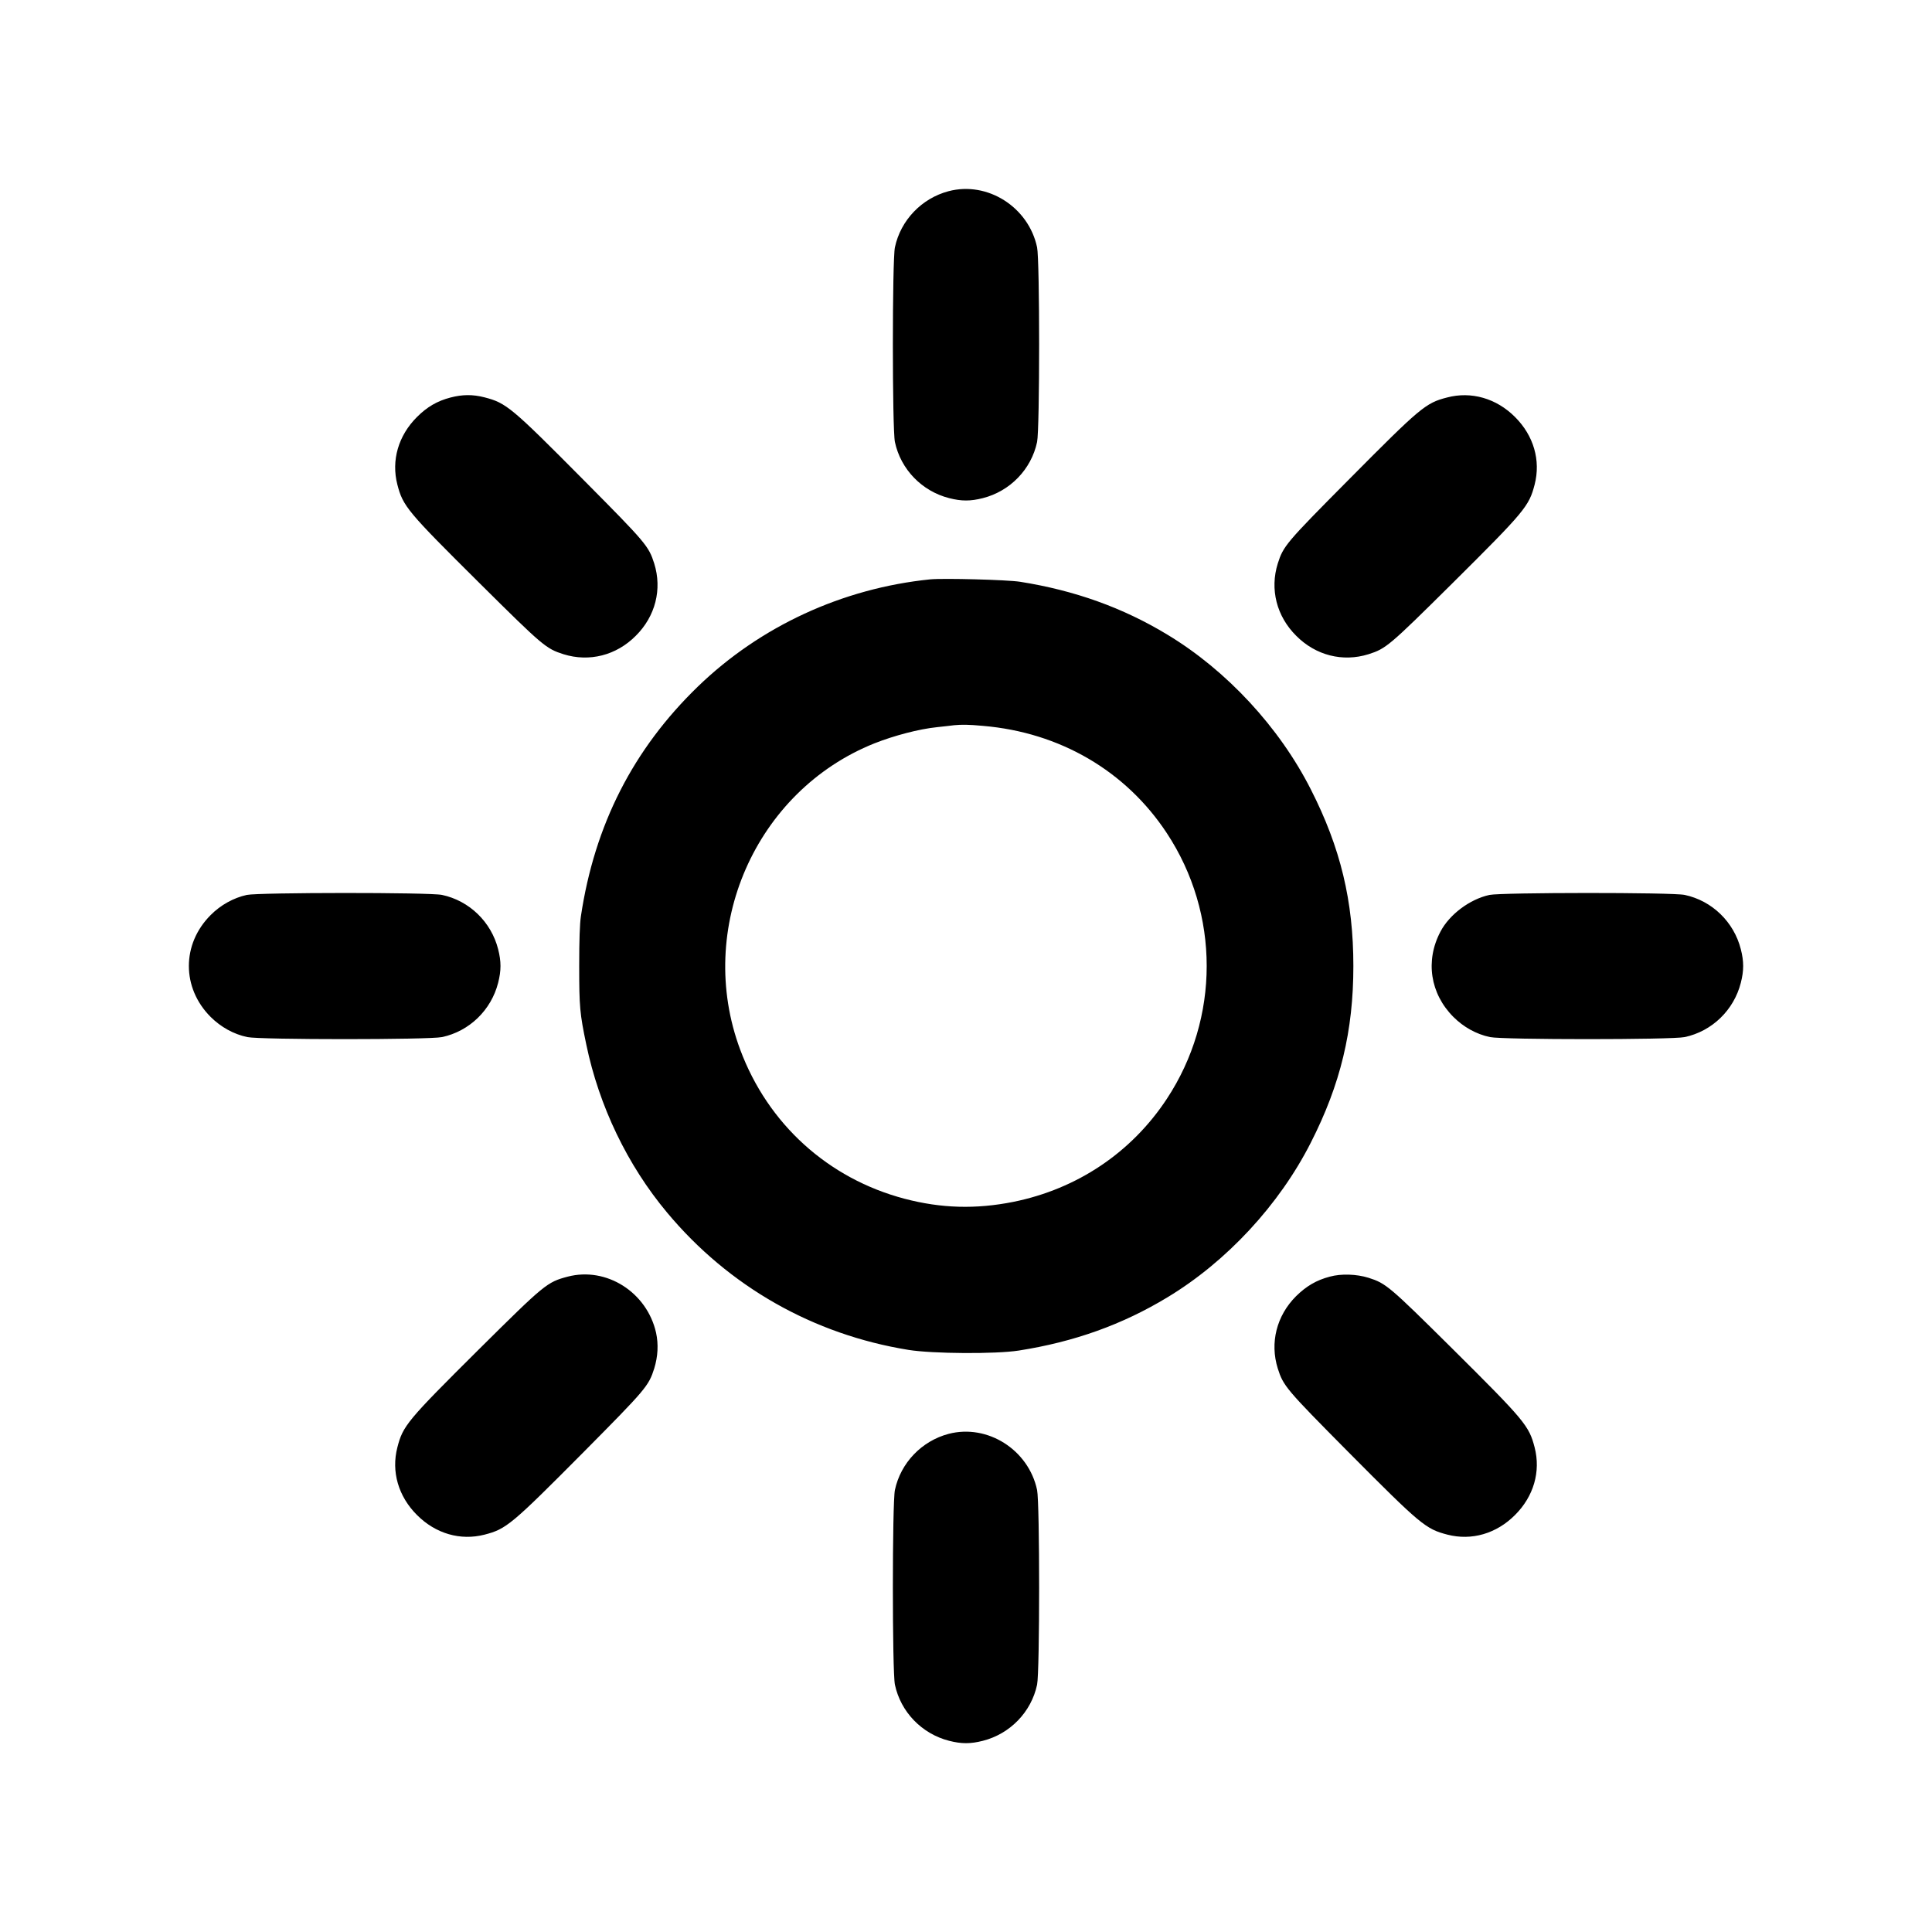
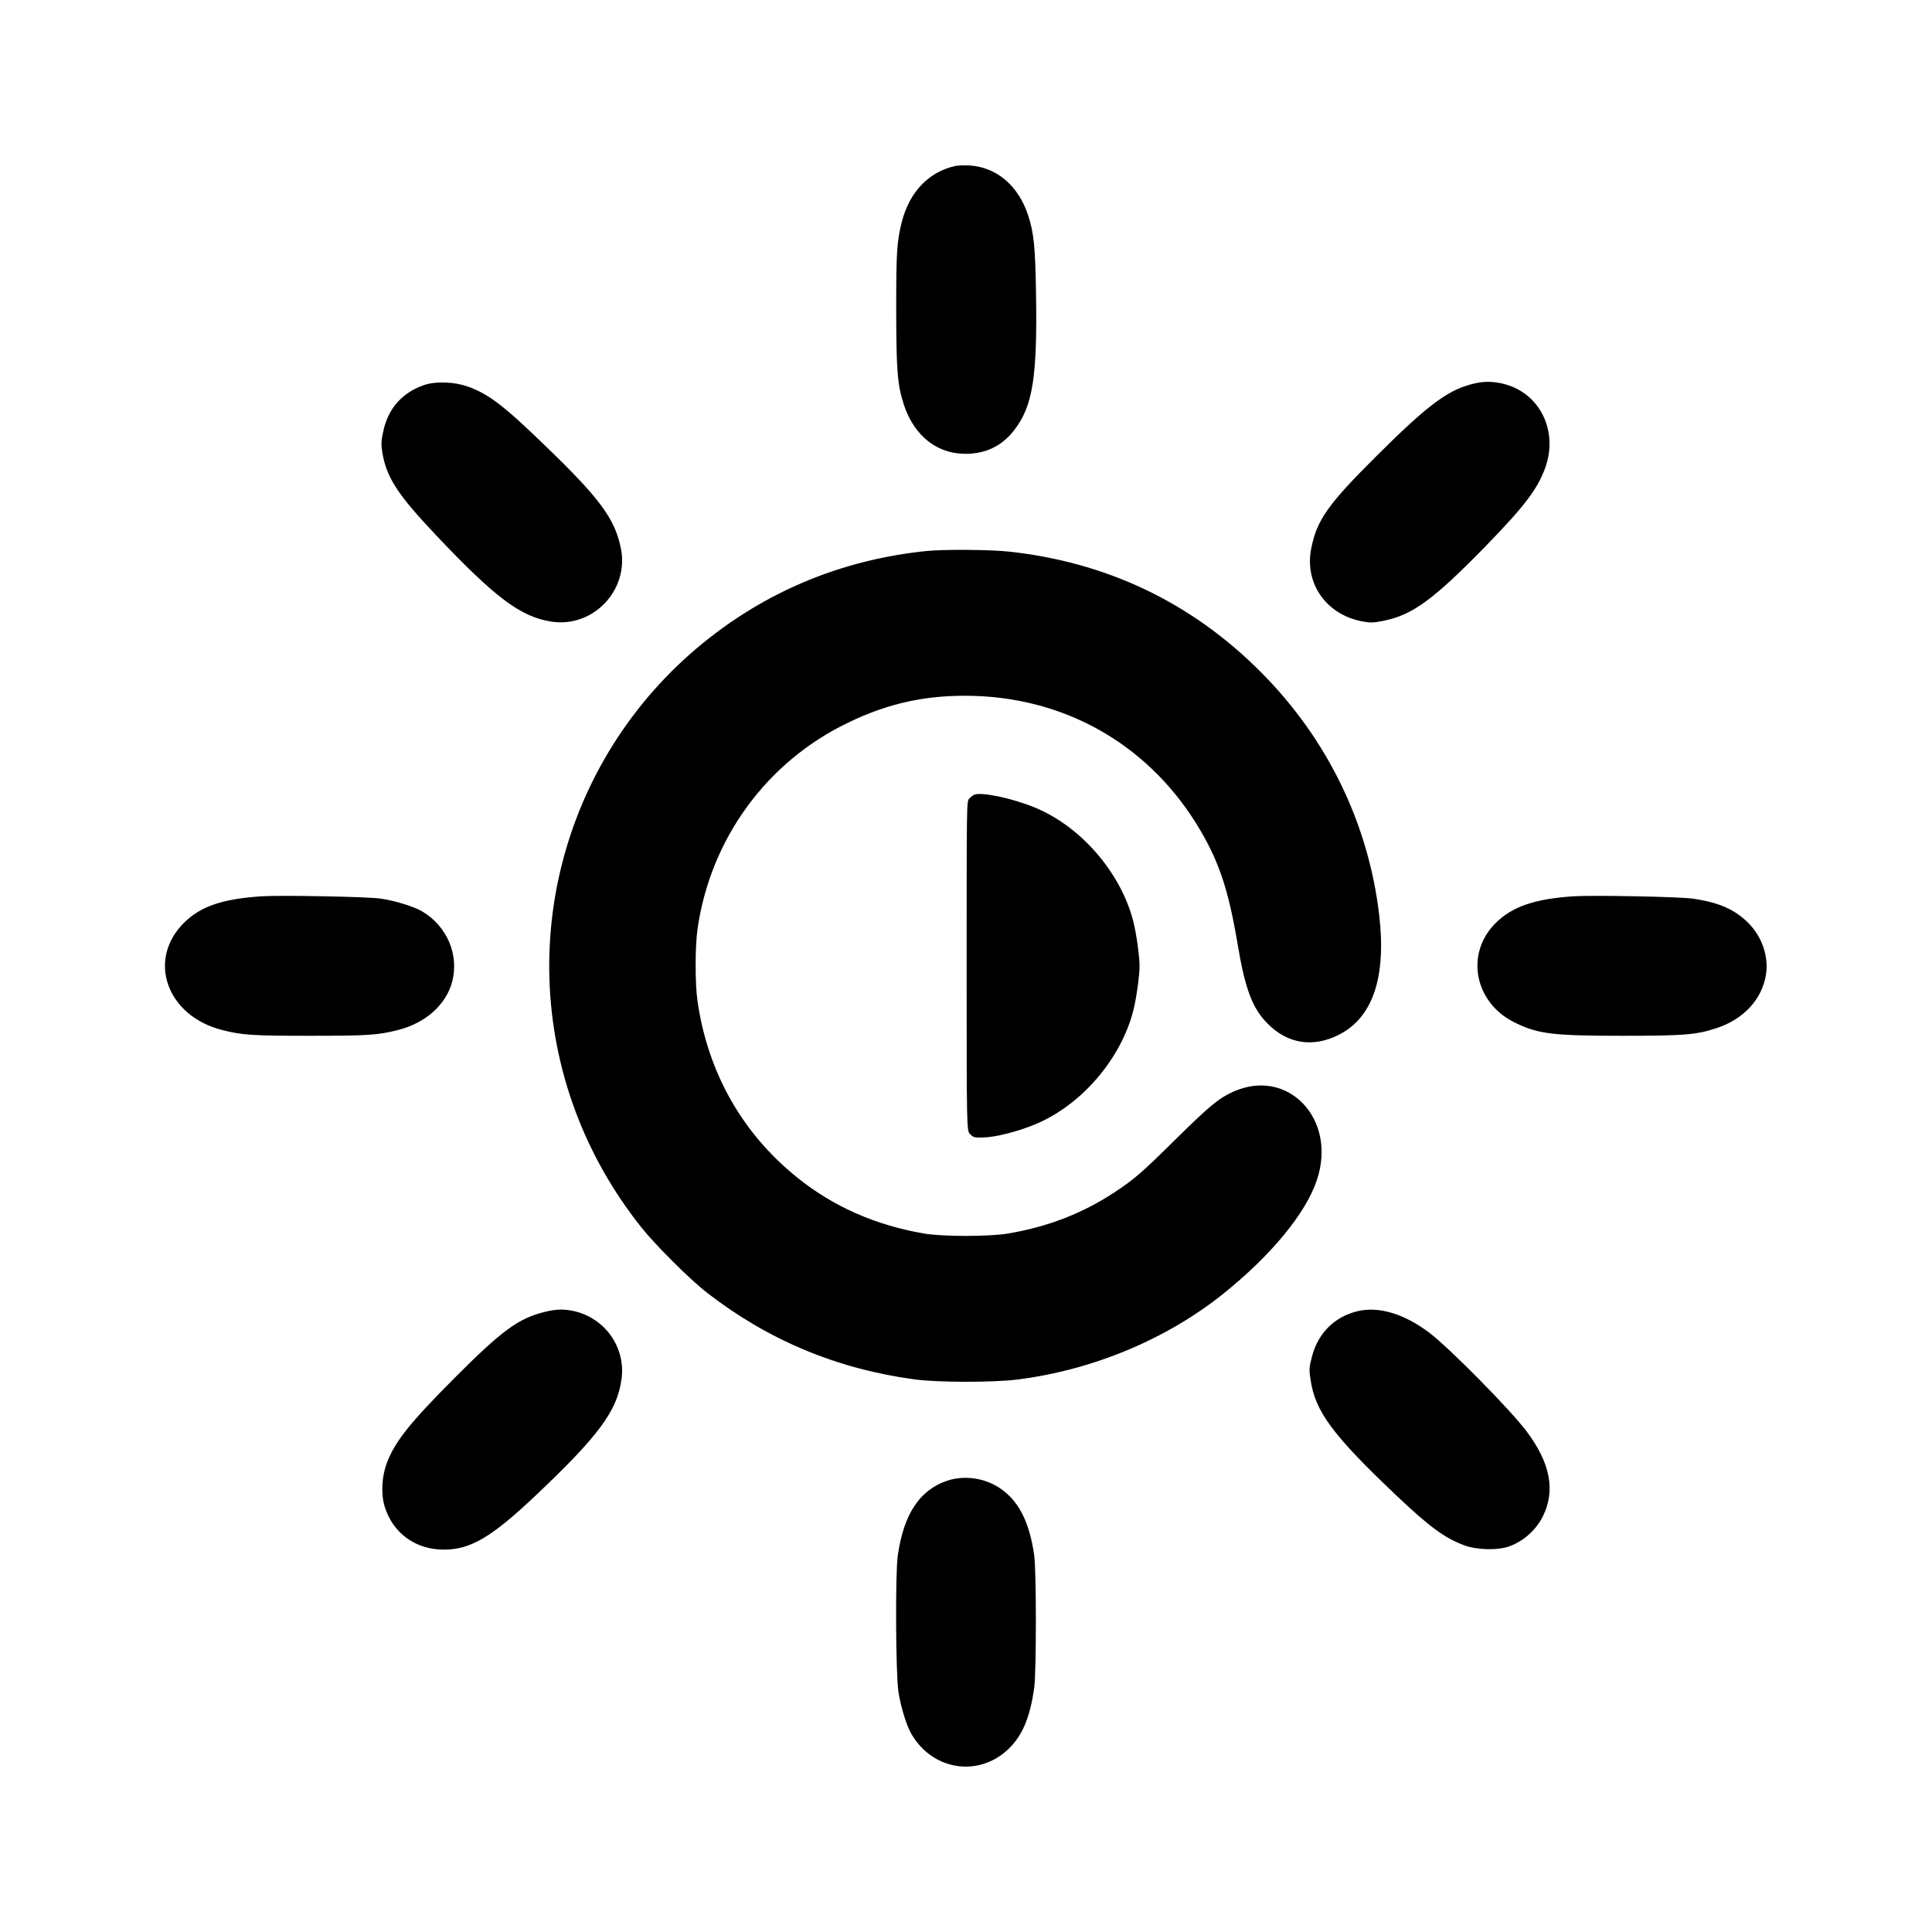
<svg xmlns="http://www.w3.org/2000/svg" width="24" height="24" viewBox="0 0 24 24" fill="none">
-   <path fill="currentColor" fill-rule="evenodd" d="M11.784 2.375C11.450 2.463 11.188 2.736 11.117 3.072C11.083 3.231 11.083 5.331 11.117 5.491C11.189 5.830 11.452 6.102 11.791 6.188C11.944 6.227 12.056 6.227 12.209 6.188C12.548 6.102 12.811 5.830 12.883 5.491C12.917 5.331 12.917 3.231 12.883 3.072C12.777 2.572 12.267 2.248 11.784 2.375Z M5.597 4.938C5.431 4.981 5.305 5.055 5.180 5.180C4.948 5.411 4.859 5.719 4.936 6.019C5.006 6.289 5.056 6.350 5.963 7.250C6.744 8.025 6.783 8.058 7.000 8.127C7.320 8.227 7.656 8.142 7.898 7.898C8.142 7.656 8.227 7.320 8.127 7.000C8.058 6.783 8.025 6.744 7.250 5.963C6.350 5.056 6.289 5.006 6.019 4.936C5.872 4.898 5.744 4.900 5.597 4.938Z M17.975 4.938C17.709 5.006 17.645 5.061 16.750 5.963C15.975 6.744 15.942 6.783 15.873 7.000C15.773 7.320 15.858 7.656 16.102 7.898C16.344 8.142 16.680 8.227 17.000 8.127C17.217 8.058 17.256 8.025 18.038 7.250C18.944 6.350 18.994 6.289 19.064 6.019C19.141 5.719 19.052 5.411 18.820 5.180C18.589 4.948 18.275 4.858 17.975 4.938Z M11.555 7.197C10.464 7.308 9.444 7.780 8.670 8.528C7.866 9.306 7.386 10.247 7.216 11.383C7.202 11.477 7.195 11.681 7.195 12.000C7.195 12.509 7.203 12.592 7.283 12.975C7.442 13.741 7.795 14.475 8.286 15.062C9.052 15.981 10.103 16.578 11.286 16.769C11.586 16.817 12.369 16.822 12.656 16.777C13.345 16.669 13.942 16.455 14.502 16.116C15.238 15.672 15.892 14.966 16.283 14.195C16.653 13.469 16.812 12.805 16.812 12.000C16.812 11.195 16.653 10.531 16.283 9.805C15.892 9.034 15.238 8.328 14.502 7.884C13.948 7.548 13.348 7.334 12.672 7.227C12.514 7.202 11.720 7.181 11.555 7.197ZM12.211 9.017C13.167 9.098 13.986 9.577 14.495 10.350C15.155 11.352 15.155 12.648 14.495 13.650C14.056 14.317 13.381 14.770 12.588 14.930C12.122 15.023 11.692 15.011 11.236 14.891C10.288 14.641 9.539 13.963 9.195 13.039C8.634 11.536 9.384 9.825 10.863 9.234C11.106 9.138 11.416 9.056 11.641 9.033C11.731 9.023 11.827 9.013 11.852 9.009C11.947 9.000 12.028 9.000 12.211 9.017Z M3.066 11.117C2.902 11.153 2.741 11.242 2.617 11.367C2.256 11.728 2.256 12.272 2.617 12.633C2.744 12.759 2.902 12.847 3.072 12.883C3.231 12.917 5.331 12.917 5.491 12.883C5.830 12.811 6.102 12.548 6.188 12.209C6.227 12.056 6.227 11.944 6.188 11.791C6.102 11.452 5.830 11.189 5.491 11.117C5.338 11.084 3.216 11.086 3.066 11.117Z M18.503 11.117C18.259 11.170 18.006 11.359 17.894 11.573C17.703 11.933 17.766 12.344 18.055 12.633C18.181 12.759 18.339 12.847 18.509 12.883C18.669 12.917 20.769 12.917 20.928 12.883C21.267 12.811 21.539 12.548 21.625 12.209C21.664 12.056 21.664 11.944 21.625 11.791C21.539 11.452 21.267 11.189 20.928 11.117C20.775 11.084 18.653 11.086 18.503 11.117Z M7.052 15.859C6.795 15.927 6.766 15.952 5.947 16.764C5.056 17.650 5.005 17.711 4.936 17.981C4.859 18.281 4.948 18.589 5.180 18.820C5.411 19.052 5.719 19.141 6.019 19.064C6.289 18.994 6.350 18.944 7.250 18.038C8.025 17.256 8.058 17.217 8.127 17.000C8.173 16.850 8.181 16.700 8.150 16.556C8.037 16.053 7.534 15.733 7.052 15.859Z M16.519 15.859C16.352 15.903 16.227 15.977 16.100 16.102C15.858 16.344 15.773 16.680 15.873 17.000C15.942 17.217 15.975 17.256 16.750 18.038C17.650 18.944 17.711 18.994 17.981 19.064C18.281 19.141 18.589 19.052 18.820 18.820C19.052 18.589 19.141 18.281 19.064 17.981C18.994 17.711 18.944 17.650 18.038 16.750C17.256 15.975 17.217 15.942 17.000 15.873C16.852 15.827 16.661 15.820 16.519 15.859Z M11.784 17.812C11.450 17.900 11.188 18.173 11.117 18.509C11.083 18.669 11.083 20.769 11.117 20.928C11.189 21.267 11.452 21.539 11.791 21.625C11.944 21.664 12.056 21.664 12.209 21.625C12.548 21.539 12.811 21.267 12.883 20.928C12.917 20.769 12.917 18.669 12.883 18.509C12.777 18.009 12.267 17.686 11.784 17.812Z" />
+   <path fill="currentColor" fill-rule="evenodd" d="M11.867 2.062C11.538 2.134 11.298 2.384 11.203 2.755C11.141 3.003 11.133 3.120 11.133 3.844C11.134 4.605 11.148 4.780 11.228 5.027C11.361 5.431 11.666 5.659 12.047 5.636C12.280 5.622 12.463 5.523 12.606 5.334C12.830 5.039 12.886 4.677 12.870 3.656C12.861 3.073 12.844 2.895 12.772 2.675C12.650 2.305 12.380 2.075 12.039 2.055C11.980 2.052 11.902 2.055 11.867 2.062Z M18.342 4.758C18.008 4.827 17.761 5.006 17.100 5.664C16.498 6.263 16.359 6.458 16.289 6.811C16.200 7.250 16.480 7.644 16.938 7.722C17.027 7.738 17.064 7.736 17.181 7.713C17.544 7.642 17.806 7.450 18.452 6.788C18.938 6.289 19.100 6.075 19.195 5.812C19.358 5.361 19.137 4.898 18.703 4.775C18.573 4.739 18.456 4.734 18.342 4.758Z M5.266 4.784C4.989 4.881 4.817 5.080 4.758 5.372C4.736 5.477 4.734 5.519 4.748 5.611C4.798 5.925 4.933 6.136 5.402 6.633C6.150 7.425 6.467 7.663 6.850 7.722C7.369 7.802 7.817 7.330 7.713 6.812C7.638 6.444 7.455 6.195 6.772 5.536C6.258 5.038 6.066 4.892 5.811 4.802C5.644 4.742 5.409 4.734 5.266 4.784Z M11.508 6.845C10.539 6.945 9.661 7.286 8.898 7.859C7.056 9.242 6.347 11.658 7.150 13.809C7.342 14.323 7.617 14.806 7.963 15.242C8.139 15.464 8.570 15.894 8.783 16.059C9.542 16.647 10.392 17.003 11.352 17.134C11.639 17.175 12.342 17.175 12.648 17.136C13.580 17.016 14.484 16.639 15.188 16.078C15.789 15.597 16.222 15.072 16.359 14.658C16.613 13.900 15.998 13.256 15.319 13.562C15.141 13.642 15.025 13.738 14.609 14.148C14.172 14.580 14.086 14.653 13.836 14.817C13.439 15.077 13.011 15.241 12.523 15.323C12.289 15.363 11.705 15.363 11.477 15.323C10.873 15.219 10.353 14.989 9.906 14.630C9.220 14.080 8.789 13.317 8.664 12.430C8.633 12.217 8.634 11.745 8.666 11.533C8.828 10.416 9.527 9.461 10.536 8.977C11.050 8.728 11.534 8.627 12.108 8.645C13.294 8.683 14.314 9.292 14.916 10.323C15.152 10.728 15.264 11.073 15.375 11.734C15.467 12.286 15.559 12.530 15.750 12.719C15.998 12.967 16.309 13.016 16.628 12.856C17.053 12.644 17.223 12.141 17.133 11.367C17.000 10.231 16.488 9.177 15.664 8.350C14.805 7.486 13.750 6.983 12.531 6.852C12.303 6.827 11.720 6.823 11.508 6.845Z M12.102 9.873C12.084 9.881 12.056 9.903 12.039 9.922C12.008 9.956 12.008 9.978 12.008 12.002C12.008 14.047 12.008 14.047 12.052 14.089C12.092 14.130 12.103 14.133 12.216 14.130C12.367 14.127 12.639 14.058 12.859 13.967C13.430 13.731 13.923 13.159 14.078 12.555C14.116 12.406 14.156 12.122 14.156 12.000C14.156 11.878 14.116 11.594 14.078 11.445C13.923 10.841 13.430 10.269 12.859 10.033C12.581 9.917 12.189 9.834 12.102 9.873Z M3.250 11.134C2.761 11.167 2.494 11.258 2.288 11.461C1.822 11.920 2.069 12.620 2.759 12.795C3.008 12.859 3.134 12.867 3.852 12.867C4.569 12.867 4.695 12.859 4.945 12.795C5.288 12.708 5.542 12.480 5.617 12.195C5.705 11.858 5.552 11.503 5.242 11.320C5.139 11.261 4.909 11.189 4.731 11.163C4.578 11.139 3.491 11.119 3.250 11.134Z M19.547 11.134C19.067 11.166 18.788 11.261 18.583 11.463C18.197 11.841 18.312 12.455 18.816 12.702C19.106 12.845 19.289 12.867 20.156 12.867C20.916 12.867 21.072 12.855 21.323 12.772C21.661 12.661 21.889 12.414 21.938 12.105C21.972 11.880 21.888 11.634 21.716 11.463C21.548 11.297 21.355 11.211 21.034 11.164C20.875 11.139 19.792 11.119 19.547 11.134Z M6.766 16.297C6.439 16.378 6.236 16.527 5.648 17.116C5.088 17.680 4.916 17.895 4.809 18.164C4.742 18.336 4.730 18.555 4.778 18.714C4.880 19.045 5.161 19.250 5.513 19.250C5.844 19.250 6.103 19.098 6.642 18.589C7.433 17.842 7.664 17.531 7.720 17.139C7.777 16.748 7.525 16.381 7.139 16.289C7.009 16.259 6.911 16.261 6.766 16.297Z M16.864 16.288C16.573 16.358 16.367 16.567 16.294 16.866C16.262 16.992 16.261 17.014 16.280 17.137C16.336 17.534 16.558 17.831 17.352 18.583C17.761 18.970 17.945 19.105 18.191 19.197C18.344 19.255 18.613 19.261 18.753 19.208C18.930 19.142 19.078 19.008 19.164 18.841C19.325 18.519 19.261 18.177 18.964 17.781C18.761 17.511 18.009 16.748 17.756 16.556C17.444 16.320 17.127 16.225 16.864 16.288Z M11.763 18.395C11.422 18.512 11.227 18.809 11.153 19.320C11.120 19.544 11.127 20.800 11.161 21.020C11.191 21.209 11.261 21.436 11.323 21.542C11.600 22.016 12.206 22.084 12.569 21.684C12.716 21.523 12.800 21.303 12.847 20.969C12.875 20.764 12.875 19.517 12.847 19.320C12.788 18.903 12.653 18.642 12.420 18.486C12.228 18.358 11.977 18.323 11.763 18.395Z" />
</svg>
